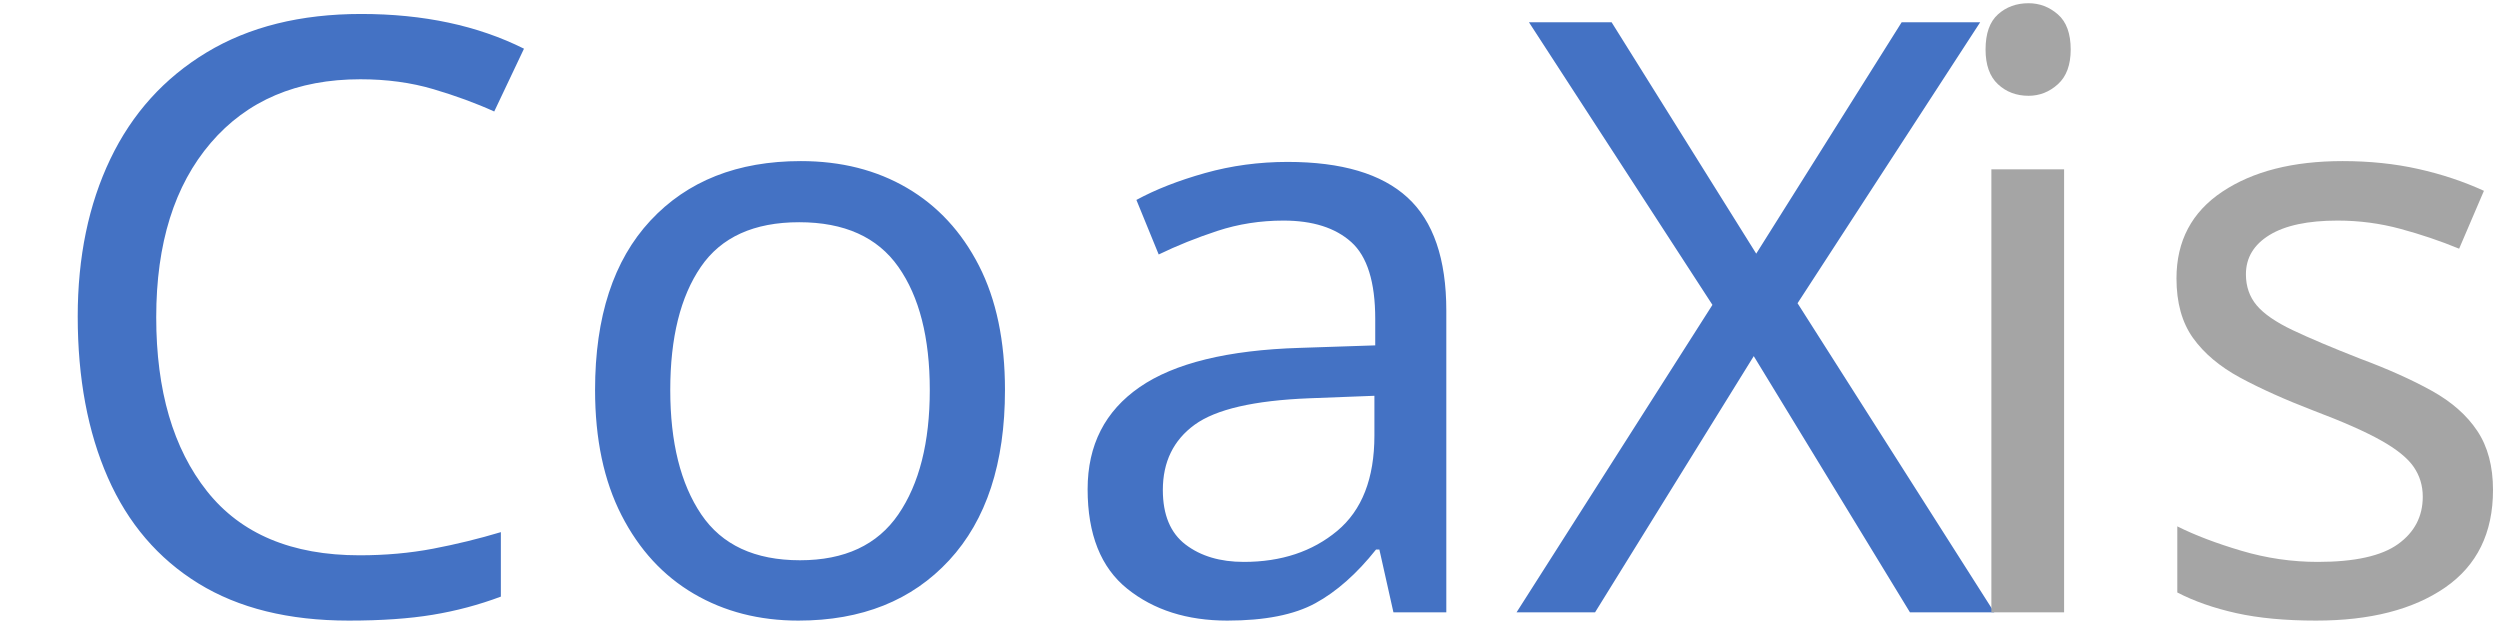
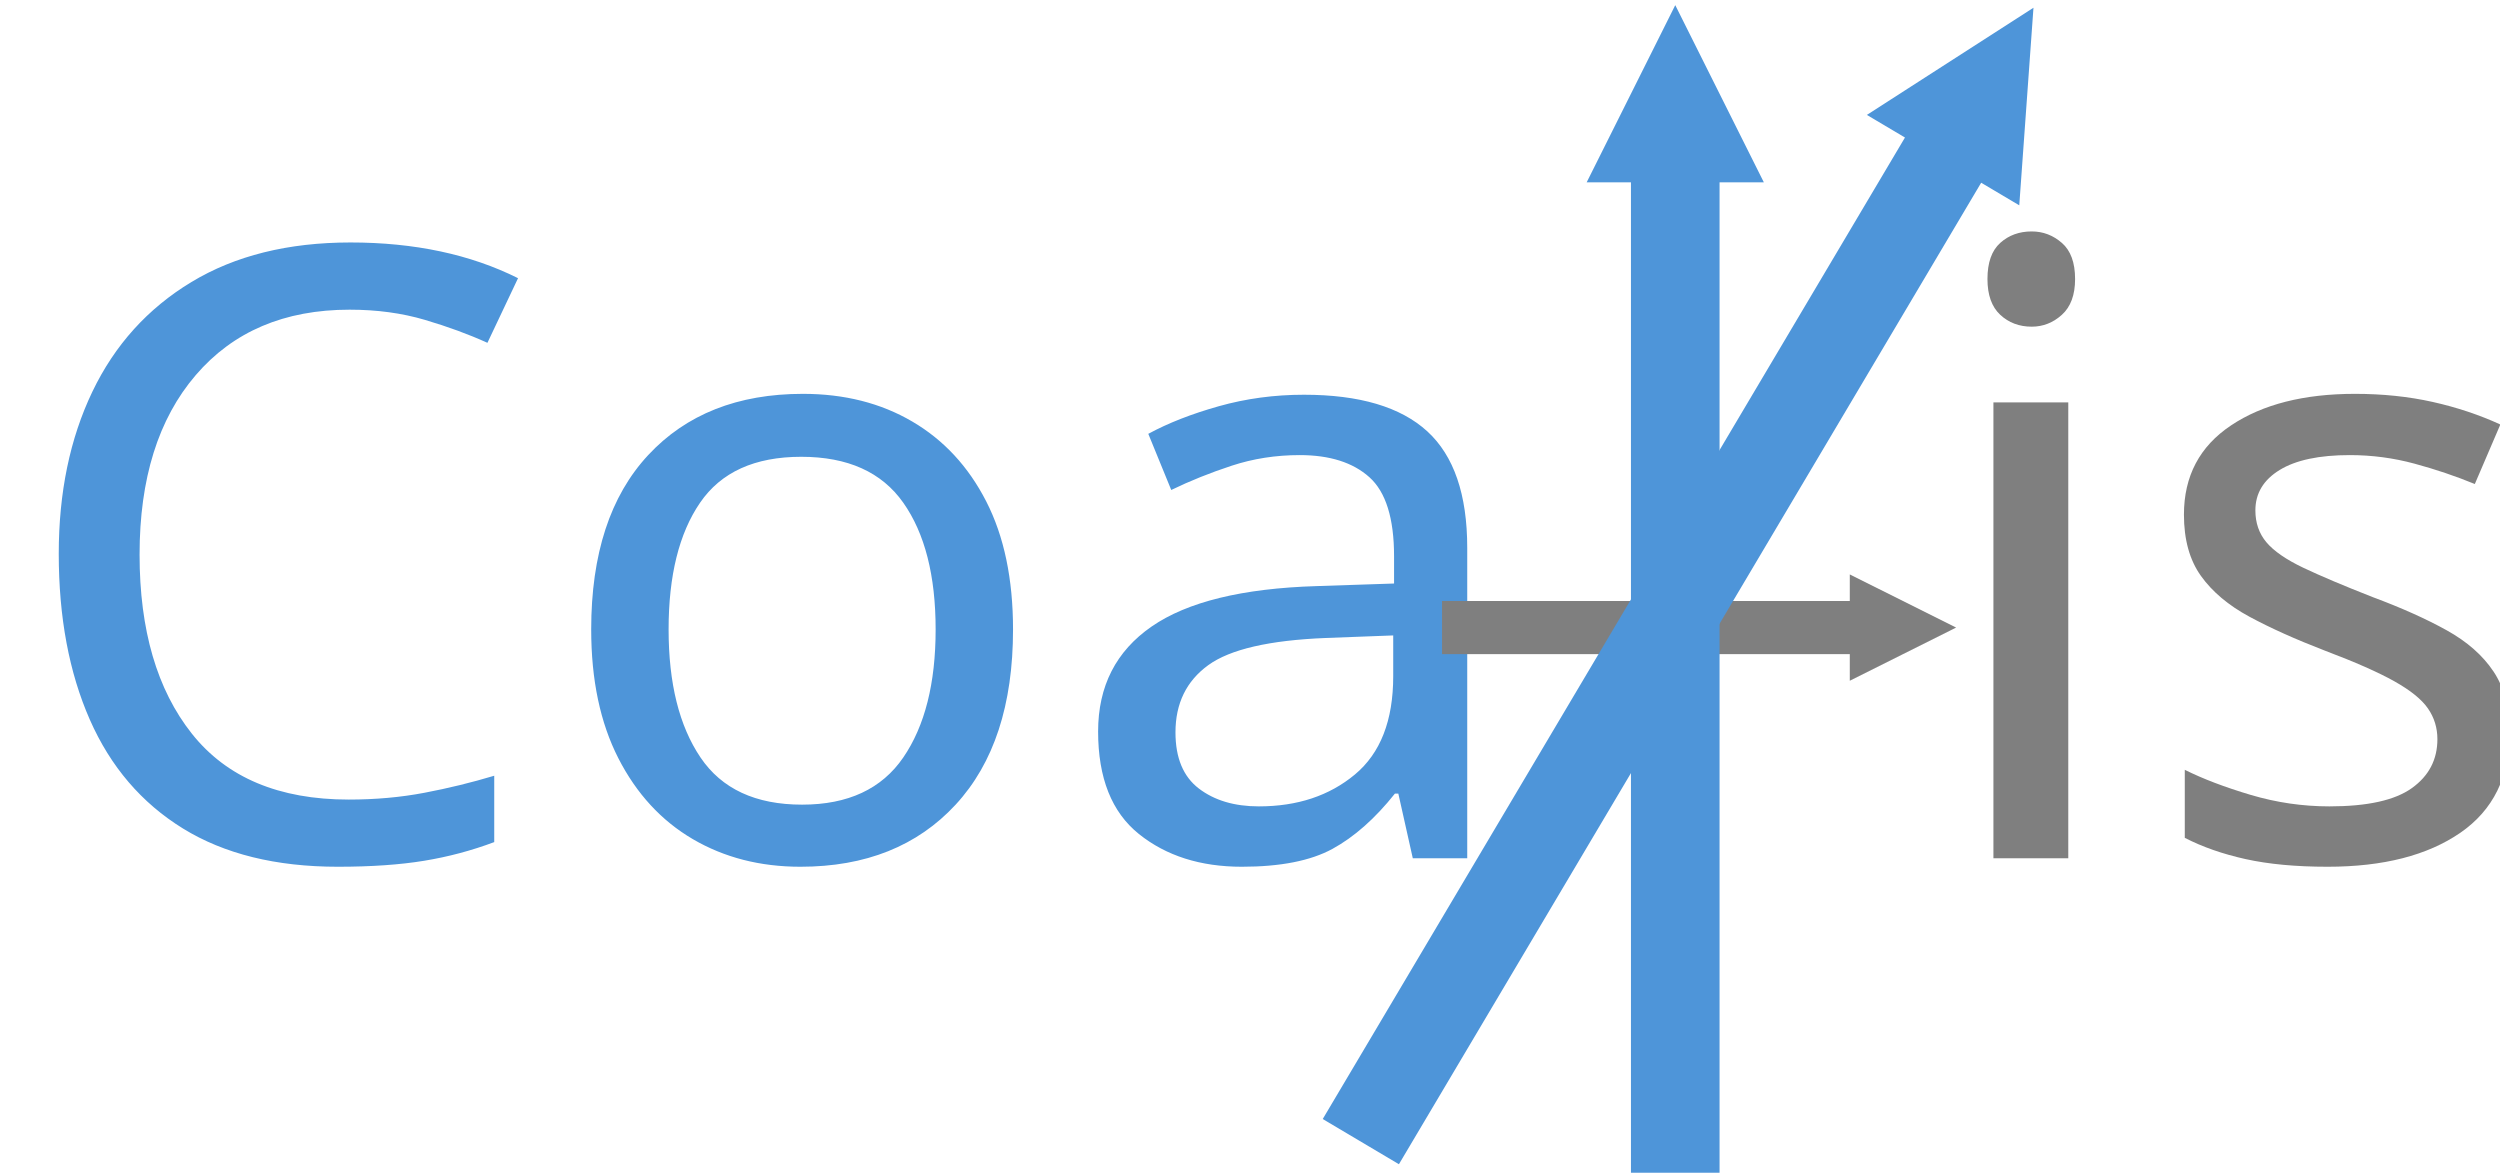
- <svg xmlns="http://www.w3.org/2000/svg" width="1331" height="334" viewBox="250 235 1331 334">
-   <g transform="translate(-603 -1022)">
-     <text fill="#4472C4" font-family="Segoe UI,Segoe UI_MSFontService,sans-serif" font-weight="400" font-size="440" transform="matrix(1 0 0 1 867.533 1583)">CoaX</text>
-     <text fill="#A5A5A5" font-family="Segoe UI,Segoe UI_MSFontService,sans-serif" font-weight="400" font-size="440" transform="matrix(1 0 0 1 1875.8 1583)">is</text>
+ <svg xmlns="http://www.w3.org/2000/svg" width="970" height="456" viewBox="196 88 970 456" xml:space="preserve" overflow="hidden">
+   <g transform="translate(-1125 -876)">
+     <text fill="#4E95D9" font-family="Segoe UI,Segoe UI_MSFontService,sans-serif" font-weight="400" font-size="330" transform="matrix(1 0 0 1 1323.67 1297)">Coa </text>
+     <text fill="#7F7F7F" font-family="Segoe UI,Segoe UI_MSFontService,sans-serif" font-weight="400" font-size="330" transform="matrix(1 0 0 1 2066.4 1297)">is</text>
+     <path d="M1880.5 1197.19 2049.03 1197.19 2049.03 1217.81 1880.5 1217.81ZM2038.72 1186.88 2079.97 1207.5 2038.72 1228.13Z" fill="#7F7F7F" />
+     <path d="M17.188-1.36922e-05 17.188 401.457-17.187 401.457-17.188 1.36922e-05ZM34.375 384.27 0 453.02-34.375 384.27Z" fill="#4E95D9" transform="matrix(1 0 0 -1 1971 1419.02)" />
+     <path d="M14.782-8.769 249.462 386.833 219.898 404.372-14.782 8.769ZM255.475 363.282 260.987 439.949 196.346 398.359Z" fill="#4E95D9" transform="matrix(1 0 0 -1 1849 1406.95)" />
  </g>
</svg>
